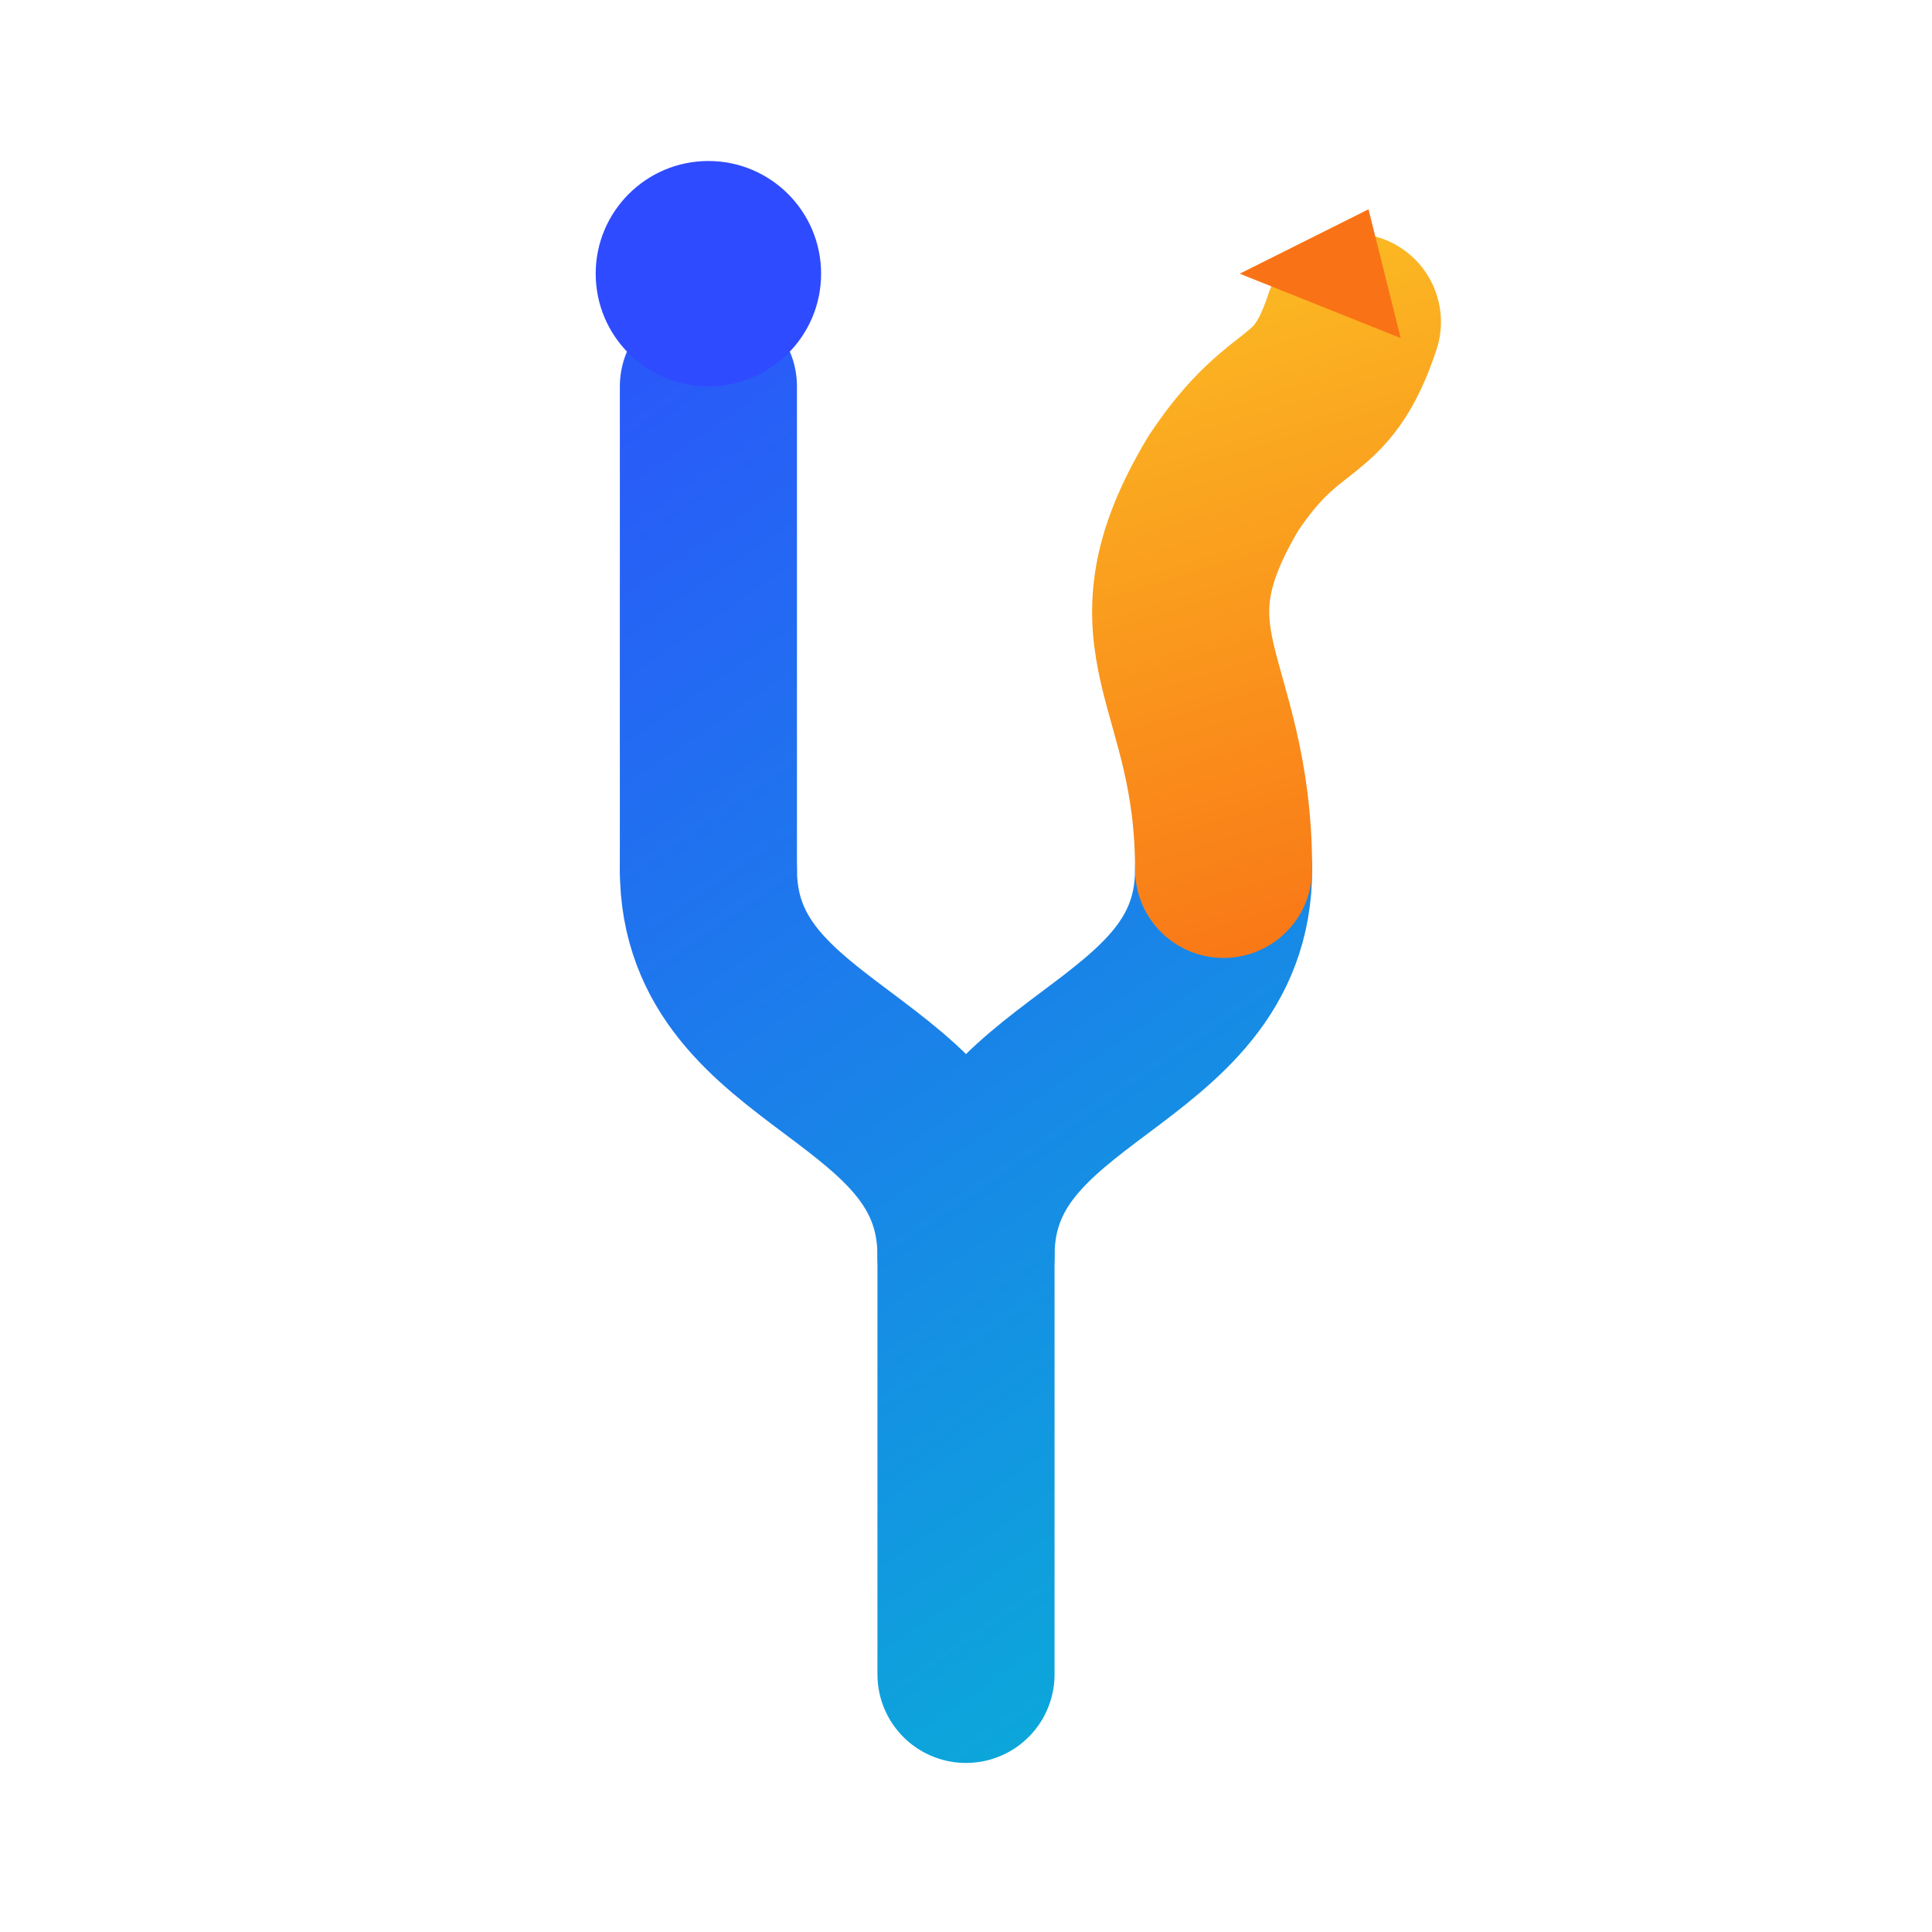
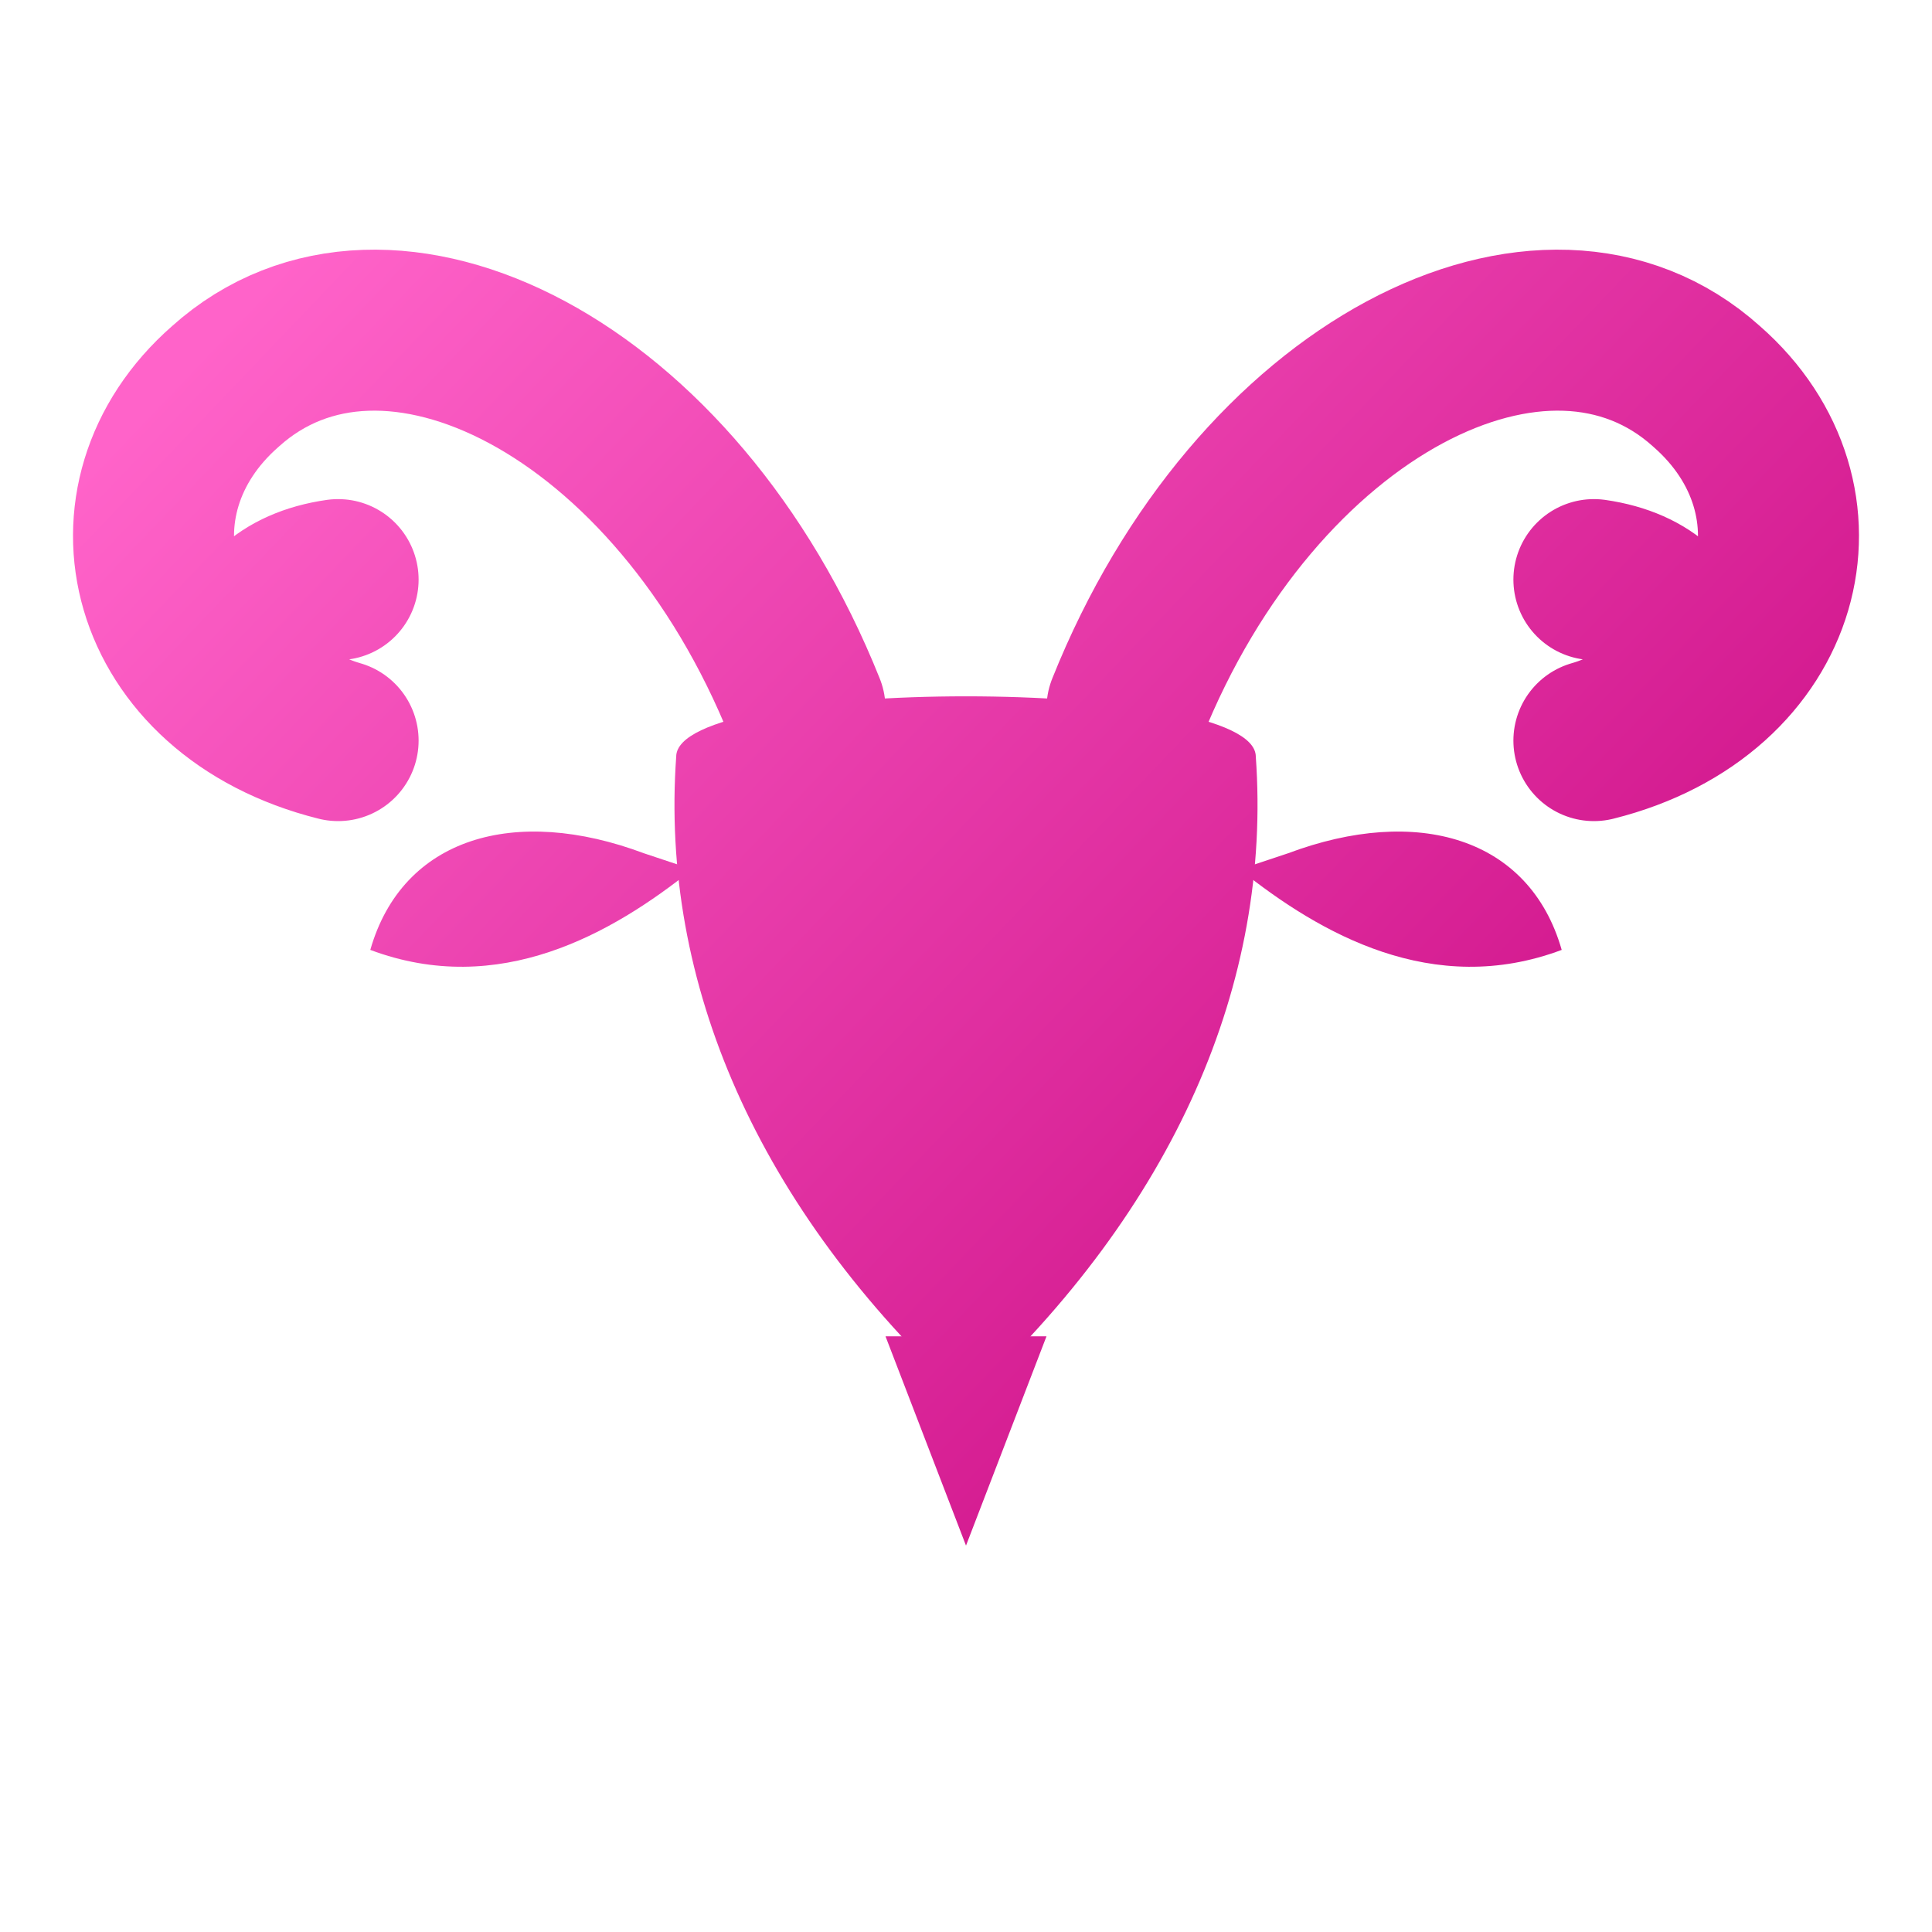
<svg xmlns="http://www.w3.org/2000/svg" width="120" height="120" viewBox="0 0 120 120" fill="none" role="img" aria-label="Tenor mark">
  <defs>
-     <linearGradient id="tg" x1="28" y1="12" x2="94" y2="108" gradientUnits="userSpaceOnUse">
-       <stop stop-color="#2F4BFF" />
-       <stop offset="1" stop-color="#06B6D4" />
-     </linearGradient>
-     <linearGradient id="tgy" x1="72" y1="14" x2="86" y2="60" gradientUnits="userSpaceOnUse">
-       <stop stop-color="#FBBF24" />
-       <stop offset="1" stop-color="#F97316" />
+     <linearGradient id="tgoat" x1="16" y1="18" x2="104" y2="102" gradientUnits="userSpaceOnUse">
+       <stop stop-color="#FF63C9" />
+       <stop offset="1" stop-color="#C4007B" />
    </linearGradient>
  </defs>
-   <path d="M60 104 V78" stroke="url(#tg)" stroke-width="11" stroke-linecap="round" />
-   <path d="M60 78 C60 66 44 66 44 54 M60 78 C60 66 76 66 76 54" stroke="url(#tg)" stroke-width="11" stroke-linecap="round" fill="none" />
-   <path d="M44 54 V24" stroke="url(#tg)" stroke-width="11" stroke-linecap="round" />
-   <circle cx="44" cy="17" r="7" fill="#2F4BFF" />
-   <path d="M76 54 C76 42 70 40 76 30 C80 24 82 26 84 20" stroke="url(#tgy)" stroke-width="11" stroke-linecap="round" stroke-linejoin="round" fill="none" />
-   <path d="M77 17 L85 13 L87 21 Z" fill="#F97316" />
+   <path d="M50 44 C42 24 24 15 14 24 C6 31 9 43 21 46 C14 44 14 37 21 36" stroke="url(#tgoat)" stroke-width="10" stroke-linecap="round" stroke-linejoin="round" fill="none" />
+   <path d="M70 44 C78 24 96 15 106 24 C114 31 111 43 99 46 C106 44 106 37 99 36" stroke="url(#tgoat)" stroke-width="10" stroke-linecap="round" stroke-linejoin="round" fill="none" />
+   <path d="M40 53 C32 50 25 52 23 59 C31 62 38 58 43 54 Z" fill="url(#tgoat)" />
+   <path d="M80 53 C88 50 95 52 97 59 C89 62 82 58 77 54 Z" fill="url(#tgoat)" />
+   <path d="M42 47 C42 42 78 42 78 47 C79 61 73 75 60 87 C47 75 41 61 42 47 Z" fill="url(#tgoat)" />
+   <path d="M55 83 L60 96 L65 83 Z" fill="url(#tgoat)" />
</svg>
